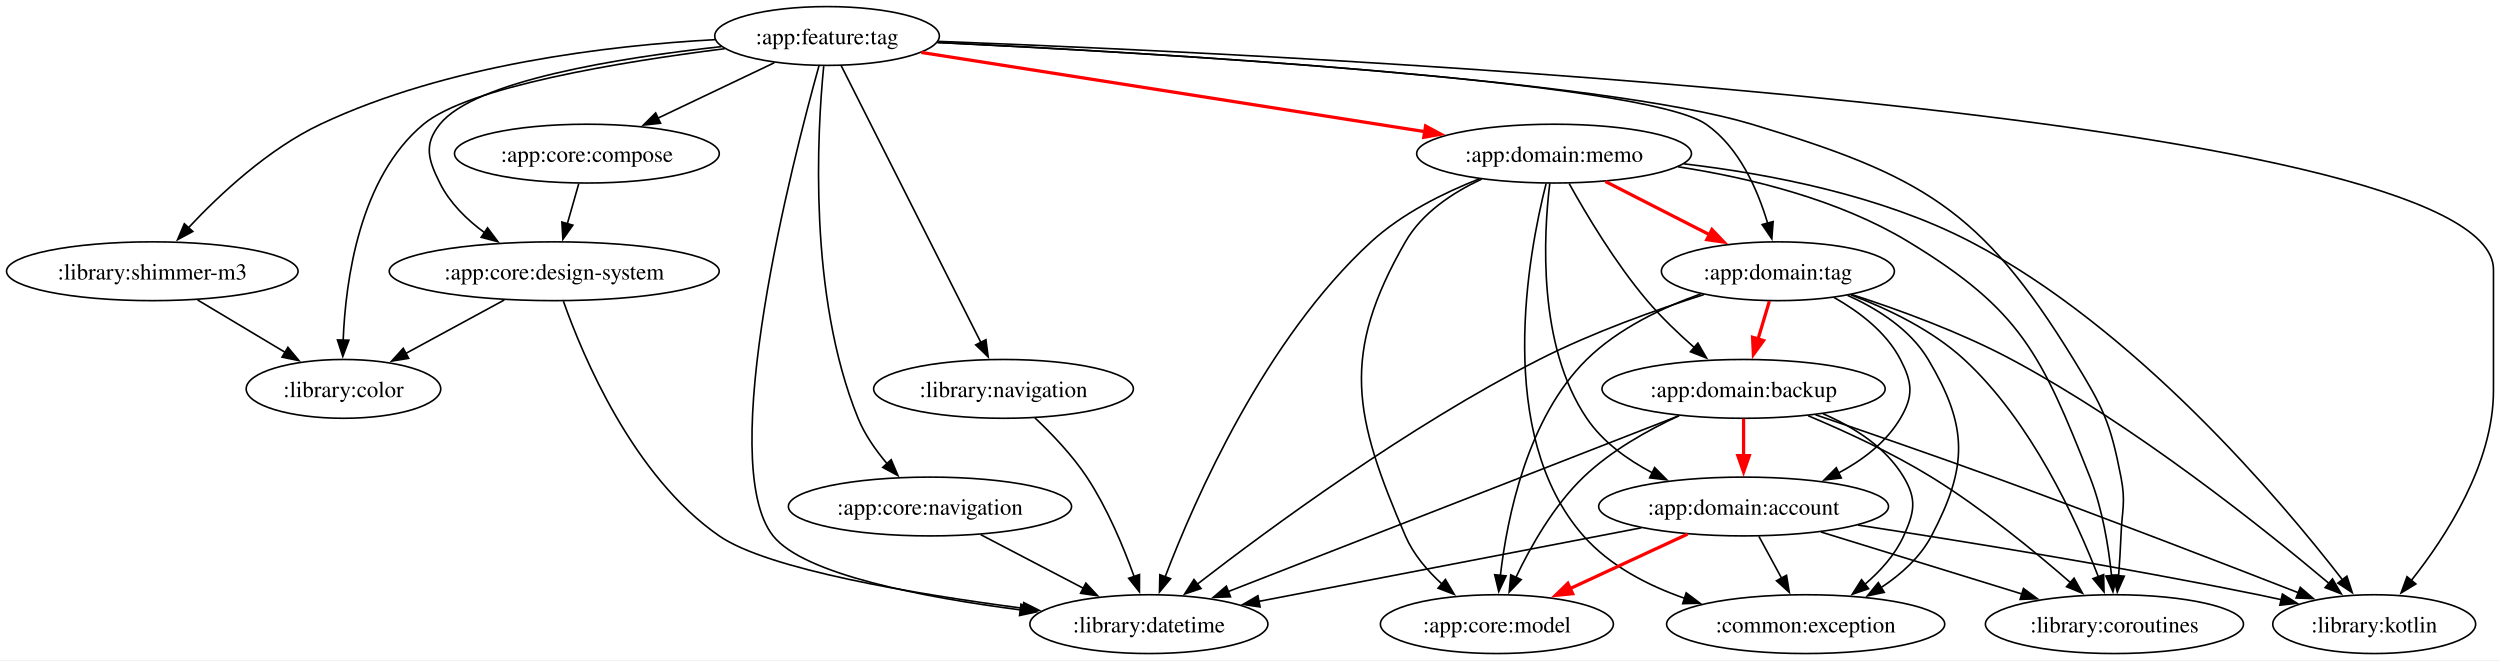
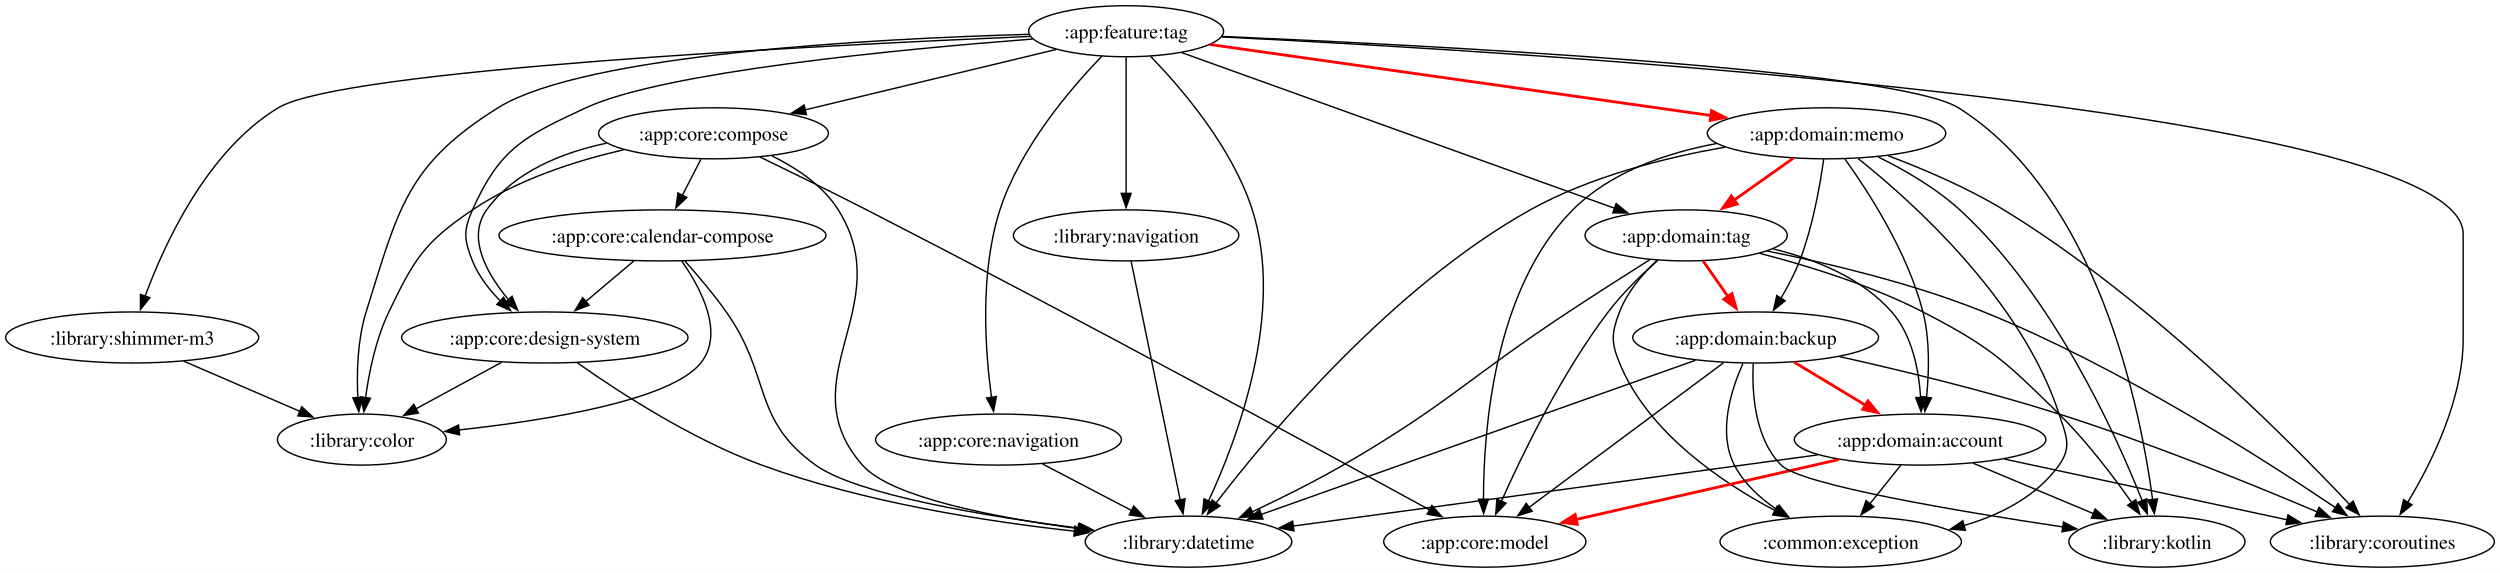
- <svg xmlns="http://www.w3.org/2000/svg" width="2040" height="404pt" viewBox="0 0 1530.23 404">
+ <svg xmlns="http://www.w3.org/2000/svg" width="1763pt" height="404pt" viewBox="0 0 1763.21 404">
  <g class="graph">
-     <path fill="#fff" d="M0 404V0h1530.23v404z" />
-     <g class="node" transform="translate(4 400)">
-       <ellipse cx="502.23" cy="-378" fill="none" stroke="#000" rx="68.75" ry="18" />
-       <text x="502.23" y="-372.95" font-family="Times,serif" font-size="14" text-anchor="middle">:app:feature:tag</text>
-     </g>
-     <g class="node" transform="translate(4 400)">
-       <ellipse cx="355.23" cy="-306" fill="none" stroke="#000" rx="81.04" ry="18" />
-       <text x="355.23" y="-300.95" font-family="Times,serif" font-size="14" text-anchor="middle">:app:core:compose</text>
-     </g>
-     <g stroke="#000" class="edge">
-       <path fill="none" d="M473.97 38.36c-20.97 9.98-48.54 23.12-71.41 34" />
-       <path d="m404.33 75.4-10.54 1.14 7.53-7.46z" />
-     </g>
-     <g class="node" transform="translate(4 400)">
-       <ellipse cx="335.23" cy="-234" fill="none" stroke="#000" rx="101" ry="18" />
-       <text x="335.23" y="-228.95" font-family="Times,serif" font-size="14" text-anchor="middle">:app:core:design-system</text>
-     </g>
-     <g stroke="#000" class="edge">
-       <path fill="none" d="M441.59 28.5c-62.6 6.83-151.11 20.97-172.36 47.5-10.01 12.49-7.13 21.67 0 36 6.09 12.26 16.53 22.45 27.51 30.5" />
-       <path d="m298.43 139.42 6.33 8.49-10.25-2.69z" />
-     </g>
-     <g class="node" transform="translate(4 400)">
-       <ellipse cx="565.23" cy="-90" fill="none" stroke="#000" rx="86.67" ry="18" />
-       <text x="565.23" y="-84.95" font-family="Times,serif" font-size="14" text-anchor="middle">:app:core:navigation</text>
-     </g>
-     <g stroke="#000" class="edge">
-       <path fill="none" d="M504.19 40.48C500.25 80.4 494.5 180.65 525.23 256c4.11 10.08 10.86 19.7 17.86 27.91" />
-       <path d="m545.49 281.34 4.15 9.75-9.32-5.03z" />
-     </g>
-     <g class="node" transform="translate(4 400)">
-       <ellipse cx="206.23" cy="-162" fill="none" stroke="#000" rx="59.54" ry="18" />
-       <text x="206.23" y="-156.95" font-family="Times,serif" font-size="14" text-anchor="middle">:library:color</text>
-     </g>
-     <g stroke="#000" class="edge">
-       <path fill="none" d="M443.58 29.78C379.9 37.81 286.79 53.08 259.23 76c-39.16 32.56-47.71 95.42-49.18 132.22" />
-       <path d="m213.55 208.19-3.73 9.92-3.27-10.08z" />
-     </g>
-     <g class="node" transform="translate(4 400)">
-       <ellipse cx="1449.23" cy="-18" fill="none" stroke="#000" rx="62.1" ry="18" />
-       <text x="1449.23" y="-12.95" font-family="Times,serif" font-size="14" text-anchor="middle">:library:kotlin</text>
-     </g>
-     <g stroke="#000" class="edge">
-       <path fill="none" d="M574.34 25.29c228.25 8.57 951.89 43.33 951.89 139.71v74c0 44.63-28.88 89.3-50.31 116.29" />
-       <path d="m1478.72 357.4-9.05 5.51 3.64-9.95z" />
-     </g>
-     <g class="node" transform="translate(4 400)">
-       <ellipse cx="610.23" cy="-162" fill="none" stroke="#000" rx="79.5" ry="18" />
-       <text x="610.23" y="-156.95" font-family="Times,serif" font-size="14" text-anchor="middle">:library:navigation</text>
-     </g>
-     <g stroke="#000" class="edge">
-       <path fill="none" d="M514.88 40.15c18.68 37.02 62.92 124.67 85.52 169.46" />
-       <path d="m603.47 207.91 1.38 10.51-7.63-7.35z" />
-     </g>
-     <g class="node" transform="translate(4 400)">
-       <ellipse cx="1290.23" cy="-18" fill="none" stroke="#000" rx="78.99" ry="18" />
-       <text x="1290.23" y="-12.95" font-family="Times,serif" font-size="14" text-anchor="middle">:library:coroutines</text>
-     </g>
-     <g stroke="#000" class="edge">
-       <path fill="none" d="M573.86 25.96C703.15 32.18 980.64 48.35 1072.23 76c103.82 31.35 140.23 51.59 197 144 18.05 29.39 22.43 38.13 29 72 3.04 15.71.6 20.01 0 36-.3 7.96-.86 16.58-1.46 24.51" />
-       <path d="m1300.27 352.64-4.3 9.68-2.67-10.25z" />
-     </g>
-     <g class="node" transform="translate(4 400)">
-       <ellipse cx="699.23" cy="-18" fill="none" stroke="#000" rx="72.85" ry="18" />
-       <text x="699.23" y="-12.95" font-family="Times,serif" font-size="14" text-anchor="middle">:library:datetime</text>
-     </g>
-     <g stroke="#000" class="edge">
-       <path fill="none" d="M501.33 40.11C485.3 97.66 437.49 283.09 473.23 328c18.84 23.68 92.53 37.68 151.49 45.29" />
-       <path d="m624.92 369.79 9.49 4.7-10.35 2.24z" />
-     </g>
-     <g class="node" transform="translate(4 400)">
-       <ellipse cx="89.23" cy="-234" fill="none" stroke="#000" rx="89.23" ry="18" />
-       <text x="89.23" y="-228.95" font-family="Times,serif" font-size="14" text-anchor="middle">:library:shimmer-m3</text>
-     </g>
-     <g stroke="#000" class="edge">
-       <path fill="none" d="M437.78 24.23c-65 3.54-164.03 15.18-241.55 51.77-31.98 15.09-61.77 42.95-81 63.49" />
-       <path d="m118.01 141.64-9.33 5.03 4.16-9.75z" />
-     </g>
-     <g class="node" transform="translate(4 400)">
-       <ellipse cx="947.23" cy="-306" fill="none" stroke="#000" rx="84.11" ry="18" />
-       <text x="947.23" y="-300.95" font-family="Times,serif" font-size="14" text-anchor="middle">:app:domain:memo</text>
-     </g>
-     <g stroke="red" stroke-width="2" class="edge">
-       <path fill="none" d="M563.94 32.08c79.08 12.44 221.34 34.82 309.68 48.71" />
-       <path fill="red" d="m872.59 77.09 9.33 5.01L871.5 84z" />
-     </g>
-     <g class="node" transform="translate(4 400)">
-       <ellipse cx="1084.23" cy="-234" fill="none" stroke="#000" rx="71.31" ry="18" />
-       <text x="1084.23" y="-228.95" font-family="Times,serif" font-size="14" text-anchor="middle">:app:domain:tag</text>
-     </g>
-     <g stroke="#000" class="edge">
-       <path fill="none" d="M573.76 26.01C709.62 32.59 1006.3 49.78 1044.23 76c20.36 14.08 31.72 40.37 37.77 60.74" />
-       <path d="m1085.32 135.6-.8 10.56-5.96-8.75z" />
-     </g>
-     <g stroke="#000" class="edge">
-       <path fill="none" d="M354.28 112.3c-2.13 7.46-4.68 16.38-7.06 24.73" />
-       <path d="m350.64 137.79-6.11 8.65-.62-10.58z" />
-     </g>
-     <g stroke="#000" class="edge">
-       <path fill="none" d="m308.65 183.59-60.32 32.73" />
-       <path d="M250.16 219.31 239.7 221l7.12-7.84z" />
-     </g>
-     <g stroke="#000" class="edge">
-       <path fill="none" d="M344.86 184.35c11.85 33.56 42.7 107.26 95.37 143.65 29.65 20.49 119.6 35.58 186.09 44.31" />
-       <path d="m626.63 368.82 9.47 4.75-10.36 2.19z" />
-     </g>
-     <g stroke="#000" class="edge">
-       <path fill="none" d="M600.3 327.24c18.7 9.76 42.7 22.3 62.82 32.81" />
-       <path d="m664.65 356.9 7.24 7.73-10.48-1.52z" />
-     </g>
-     <g stroke="#000" class="edge">
-       <path fill="none" d="M633.45 255.74c10.4 9.8 22.89 22.84 31.78 36.26 12.53 18.94 22.42 42.69 28.97 60.89" />
-       <path d="m697.48 351.65-.05 10.6-6.57-8.31z" />
-     </g>
-     <g stroke="#000" class="edge">
-       <path fill="none" d="M120.95 183.59c16.05 9.6 36.4 21.78 53.63 32.08" />
-       <path d="m176.22 212.57 6.78 8.14-10.38-2.13z" />
-     </g>
-     <g stroke="#000" class="edge">
-       <path fill="none" d="M1030.55 100.25c52.33 6.09 121.05 19.27 175.68 47.75 100.7 52.5 189.72 157.94 227.61 206.91" />
-       <path d="m1436.51 352.64 3.29 10.07-8.85-5.82z" />
-     </g>
-     <g stroke="#000" class="edge">
-       <path fill="none" d="M1027.14 102.06c43.77 6.77 98.41 20.02 141.09 45.94 69.06 41.94 81.21 68.88 111 144 7.64 19.29 11.39 42.44 13.23 60.3" />
-       <path d="m1295.94 351.92-2.62 10.27-4.35-9.66z" />
-     </g>
-     <g stroke="#000" class="edge">
-       <path fill="none" d="M905.54 109.42c-21.92 8.61-47.45 21.28-66.31 38.58-64.9 59.52-107.83 157.28-126.05 205.01" />
-       <path d="m716.48 354.18-6.78 8.15.22-10.59z" />
-     </g>
-     <g stroke="red" stroke-width="2" class="edge">
-       <path fill="none" d="M982.66 111.06c19.32 9.88 44.29 22.63 65.08 33.26" />
-       <path fill="red" d="m1047.87 140.45 7.32 7.67-10.5-1.43z" />
-     </g>
-     <g class="node" transform="translate(4 400)">
-       <ellipse cx="912.23" cy="-18" fill="none" stroke="#000" rx="71.31" ry="18" />
-       <text x="912.23" y="-12.95" font-family="Times,serif" font-size="14" text-anchor="middle">:app:core:model</text>
-     </g>
-     <g stroke="#000" class="edge">
-       <path fill="none" d="M906.92 109.59c-17.8 8.29-36.49 20.66-46.69 38.41-39.87 69.36-31.63 106.52 0 180 4.85 11.27 13.41 21.27 22.4 29.46" />
-       <path d="m884.72 354.65 5.4 9.12-9.91-3.77z" />
-     </g>
-     <g class="node" transform="translate(4 400)">
-       <ellipse cx="1101.23" cy="-18" fill="none" stroke="#000" rx="85.13" ry="18" />
-       <text x="1101.23" y="-12.95" font-family="Times,serif" font-size="14" text-anchor="middle">:common:exception</text>
-     </g>
-     <g stroke="#000" class="edge">
-       <path fill="none" d="M946.38 112.25c-10.81 42.56-31.86 153.64 22.85 215.75 16.12 18.3 39.34 30.34 62.05 38.23" />
-       <path d="m1032.11 362.82 8.45 6.39-10.59.27z" />
-     </g>
-     <g class="node" transform="translate(4 400)">
-       <ellipse cx="1063.23" cy="-90" fill="none" stroke="#000" rx="88.71" ry="18" />
-       <text x="1063.23" y="-84.95" font-family="Times,serif" font-size="14" text-anchor="middle">:app:domain:account</text>
-     </g>
-     <g stroke="#000" class="edge">
-       <path fill="none" d="M948.61 112.25c-3.83 31.5-7.54 99.2 22.62 143.75 9.8 14.49 24.93 25.4 40.3 33.44" />
-       <path d="m1012.78 286.15 7.47 7.51-10.52-1.2z" />
-     </g>
-     <g class="node" transform="translate(4 400)">
-       <ellipse cx="1063.23" cy="-162" fill="none" stroke="#000" rx="86.67" ry="18" />
-       <text x="1063.23" y="-156.95" font-family="Times,serif" font-size="14" text-anchor="middle">:app:domain:backup</text>
-     </g>
-     <g stroke="#000" class="edge">
-       <path fill="none" d="M960.47 112.34c10.36 18.65 28.27 48.73 47.76 71.66 8.6 10.12 19.09 20.14 28.83 28.7" />
-       <path d="m1039.25 209.96 5.32 9.16-9.87-3.84z" />
-     </g>
-     <g stroke="#000" class="edge">
-       <path fill="none" d="M1133.39 180.24c28.84 9.29 66.55 23.03 97.84 39.76 75.16 40.21 153.78 102.93 194.26 137.01" />
-       <path d="m1427.71 354.31 5.36 9.13-9.89-3.8z" />
-     </g>
-     <g stroke="#000" class="edge">
-       <path fill="none" d="M1132.84 180.44c22.75 8.55 49.7 21.46 69.39 39.56 41.05 37.75 68.68 98.14 82.24 133.24" />
-       <path d="m1287.62 351.68.23 10.59-6.78-8.14z" />
-     </g>
-     <g stroke="#000" class="edge">
-       <path fill="none" d="M1042.95 180.27c-29.45 9.39-68.28 23.23-100.72 39.73-80.19 40.78-165.64 103.7-209.4 137.54" />
-       <path d="m735.12 360.19-10.04 3.38 5.74-8.9z" />
-     </g>
-     <g stroke="#000" class="edge">
-       <path fill="none" d="M1040.97 179.88c-23.33 8.32-50.51 21.19-69.74 40.12-36.41 35.84-48.73 96.73-52.89 132.47" />
-       <path d="m921.86 352.46-4.49 9.59-2.47-10.3z" />
-     </g>
-     <g stroke="#000" class="edge">
-       <path fill="none" d="M1130.85 180.74c18.5 8.29 38.42 20.9 49.38 39.26 24.59 41.23 24.33 65.51 2 108-6.86 13.03-18.53 23.49-30.74 31.55" />
-       <path d="m1153.33 362.53-10.37 2.2 6.74-8.18z" />
-     </g>
-     <g stroke="#000" class="edge">
-       <path fill="none" d="M1122.57 182.03c15.39 8.7 32 21.26 40.66 37.97 7.35 14.21 8.13 22.22 0 36-8.7 14.73-23.11 25.64-38.15 33.61" />
-       <path d="m1127.03 292.55-10.52 1.22 7.47-7.52z" />
-     </g>
-     <g stroke="red" stroke-width="2" class="edge">
-       <path fill="none" d="M1083.03 184.3c-2.23 7.46-4.91 16.38-7.42 24.73" />
-       <path fill="red" d="m1079.45 208.42-6.22 8.58-.48-10.59z" />
-     </g>
-     <g stroke="#000" class="edge">
-       <path fill="none" d="M1137.23 321.37c64 9.82 161.17 25.56 245 42.63 4.61.94 9.37 1.96 14.15 3.03" />
-       <path d="m1397.05 363.59 8.97 5.64-10.53 1.18z" />
-     </g>
-     <g stroke="#000" class="edge">
-       <path fill="none" d="M1114.54 325.59c35.83 11.05 85.19 26.27 123.11 37.97" />
-       <path d="m1238.55 360.17 8.53 6.29-10.59.4z" />
-     </g>
-     <g stroke="#000" class="edge">
-       <path fill="none" d="M1004.65 323.03c-65.23 12.55-167.12 32.14-234.08 45.02" />
-       <path d="m771.28 371.48-10.48-1.55 9.16-5.33z" />
-     </g>
-     <g stroke="red" stroke-width="2" class="edge">
-       <path fill="none" d="M1032.96 326.88c-21.73 10.08-50.04 23.2-73.33 34" />
-       <path fill="red" d="m962.61 363.36-10.55 1.03 7.6-7.38z" />
-     </g>
-     <g stroke="#000" class="edge">
-       <path fill="none" d="M1076.62 328.3c4.19 7.72 9.22 16.99 13.89 25.59" />
-       <path d="m1093.52 352.11 1.7 10.46-7.85-7.12z" />
-     </g>
-     <g stroke="#000" class="edge">
-       <path fill="none" d="M1111.21 253.83c30.65 10.43 72.43 24.85 109.02 38.17 65.11 23.71 139.87 52.56 186.77 70.85" />
-       <path d="m1407.98 359.48 8.04 6.9-10.59-.38z" />
-     </g>
-     <g stroke="#000" class="edge">
-       <path fill="none" d="M1106.75 254.44c22.76 9.56 51.51 22.81 75.48 37.56 31.04 19.11 63.3 45.56 85.18 64.66" />
-       <path d="m1269.52 353.85 5.18 9.24-9.81-4z" />
-     </g>
-     <g stroke="#000" class="edge">
-       <path fill="none" d="M1027.58 254.47c-67.13 26.18-202.94 79.16-275.71 107.55" />
-       <path d="m753.18 365.27-10.59.37 8.04-6.89z" />
-     </g>
-     <g stroke="#000" class="edge">
-       <path fill="none" d="M1027.82 254.37c-19.27 8.91-41.85 21.56-58.59 37.63-18.12 17.38-32.24 42.27-41.33 61.31" />
-       <path d="m931.1 354.73-7.34 7.64.97-10.55z" />
-     </g>
-     <g stroke="#000" class="edge">
-       <path fill="none" d="M1115.86 253.22c18.85 8.15 38.47 20.5 49.37 38.78 8.19 13.74 6.57 21.41 0 36-5.21 11.54-14.31 21.58-23.87 29.73" />
-       <path d="m1143.76 360.29-10.03 3.44 5.7-8.94z" />
-     </g>
-     <g stroke="red" stroke-width="2" class="edge">
-       <path fill="none" d="M1067.23 256.3v24.16" />
-       <path fill="red" d="m1070.73 278.87-3.5 10-3.5-10z" />
+     <path fill="#fff" d="M0 404V0h1763.21v404z" />
+     <g class="node" transform="translate(4 400)">
+       <ellipse cx="790.23" cy="-378" fill="none" stroke="#000" rx="68.75" ry="18" />
+       <text x="790.23" y="-372.95" font-family="Times,serif" font-size="14" text-anchor="middle">:app:feature:tag</text>
+     </g>
+     <g class="node" transform="translate(4 400)">
+       <ellipse cx="499.23" cy="-306" fill="none" stroke="#000" rx="81.04" ry="18" />
+       <text x="499.23" y="-300.95" font-family="Times,serif" font-size="14" text-anchor="middle">:app:core:compose</text>
+     </g>
+     <g stroke="#000" class="edge">
+       <path fill="none" d="M744.86 34.87C696.11 46.6 621.31 64.59 567.85 77.45" />
+       <path d="m568.8 80.83-10.54-1.07 8.9-5.74z" />
+     </g>
+     <g class="node" transform="translate(4 400)">
+       <ellipse cx="380.23" cy="-162" fill="none" stroke="#000" rx="101" ry="18" />
+       <text x="380.23" y="-156.95" font-family="Times,serif" font-size="14" text-anchor="middle">:app:core:design-system</text>
+     </g>
+     <g stroke="#000" class="edge">
+       <path fill="none" d="M728.22 27.51C634.4 34.7 467.79 50.61 413.23 76c-43.37 20.18-60.54 28.3-80 72-6.51 14.62-5.99 21.16 0 36 4.25 10.55 11.71 20.17 19.64 28.24" />
+       <path d="m355.19 209.62 4.89 9.4-9.68-4.3z" />
+     </g>
+     <g class="node" transform="translate(4 400)">
+       <ellipse cx="700.23" cy="-90" fill="none" stroke="#000" rx="86.67" ry="18" />
+       <text x="700.23" y="-84.95" font-family="Times,serif" font-size="14" text-anchor="middle">:app:core:navigation</text>
+     </g>
+     <g stroke="#000" class="edge">
+       <path fill="none" d="M777.07 39.68C755.47 62 719.47 103.89 705.23 148c-14.39 44.54-10.39 99.69-5.89 132.52" />
+       <path d="m702.74 279.64-1.98 10.4-4.94-9.37z" />
+     </g>
+     <g class="node" transform="translate(4 400)">
+       <ellipse cx="251.23" cy="-90" fill="none" stroke="#000" rx="59.54" ry="18" />
+       <text x="251.23" y="-84.95" font-family="Times,serif" font-size="14" text-anchor="middle">:library:color</text>
+     </g>
+     <g stroke="#000" class="edge">
+       <path fill="none" d="M725.8 24.19C617.39 27.21 412.16 37.95 351.23 76c-64.63 40.35-70.23 71.3-93 144-6.13 19.54-6.72 42.68-5.86 60.47" />
+       <path d="m255.85 280.09-2.81 10.22-4.17-9.74z" />
+     </g>
+     <g class="node" transform="translate(4 400)">
+       <ellipse cx="1517.23" cy="-18" fill="none" stroke="#000" rx="62.1" ry="18" />
+       <text x="1517.23" y="-12.95" font-family="Times,serif" font-size="14" text-anchor="middle">:library:kotlin</text>
+     </g>
+     <g stroke="#000" class="edge">
+       <path fill="none" d="M861.89 25.67c145.03 6.22 476.21 23.22 519.34 50.33 98.7 62.05 128.64 213.45 137 276.6" />
+       <path d="m1521.66 351.81-2.25 10.35-4.7-9.49z" />
+     </g>
+     <g class="node" transform="translate(4 400)">
+       <ellipse cx="790.23" cy="-234" fill="none" stroke="#000" rx="79.5" ry="18" />
+       <text x="790.23" y="-228.95" font-family="Times,serif" font-size="14" text-anchor="middle">:library:navigation</text>
+     </g>
+     <g stroke="#000" class="edge">
+       <path fill="none" d="M794.23 40.41v96.17" />
+       <path d="m797.73 136.38-3.5 10-3.5-10z" />
+     </g>
+     <g class="node" transform="translate(4 400)">
+       <ellipse cx="1676.23" cy="-18" fill="none" stroke="#000" rx="78.99" ry="18" />
+       <text x="1676.23" y="-12.95" font-family="Times,serif" font-size="14" text-anchor="middle">:library:coroutines</text>
+     </g>
+     <g stroke="#000" class="edge">
+       <path fill="none" d="M861.67 26.04c215.82 10.62 875.56 50.33 875.56 138.96v74c0 42.64-22.41 87.62-39.12 115.26" />
+       <path d="m1701.11 356.05-8.27 6.63 2.34-10.34z" />
+     </g>
+     <g class="node" transform="translate(4 400)">
+       <ellipse cx="834.23" cy="-18" fill="none" stroke="#000" rx="72.85" ry="18" />
+       <text x="834.23" y="-12.95" font-family="Times,serif" font-size="14" text-anchor="middle">:library:datetime</text>
+     </g>
+     <g stroke="#000" class="edge">
+       <path fill="none" d="M811.43 39.67c21.64 22.3 57.68 64.18 71.8 108.33 23.12 72.35-10.41 161.35-30.98 205.48" />
+       <path d="m855.49 354.83-7.49 7.5 1.18-10.53z" />
+     </g>
+     <g class="node" transform="translate(4 400)">
+       <ellipse cx="89.23" cy="-162" fill="none" stroke="#000" rx="89.23" ry="18" />
+       <text x="89.23" y="-156.95" font-family="Times,serif" font-size="14" text-anchor="middle">:library:shimmer-m3</text>
+     </g>
+     <g stroke="#000" class="edge">
+       <path fill="none" d="M726.47 25.66C579.44 31.9 240.7 49.03 196.23 76c-50.15 30.4-80.14 95.55-93.91 132.99" />
+       <path d="m105.69 209.95-6.63 8.27.02-10.6z" />
+     </g>
+     <g class="node" transform="translate(4 400)">
+       <ellipse cx="1284.23" cy="-306" fill="none" stroke="#000" rx="84.11" ry="18" />
+       <text x="1284.23" y="-300.95" font-family="Times,serif" font-size="14" text-anchor="middle">:app:domain:memo</text>
+     </g>
+     <g stroke="red" stroke-width="2" class="edge">
+       <path fill="none" d="M853.32 31.37c88.53 12.55 255.76 36.25 355.07 50.32" />
+       <path fill="red" d="m1207.15 77.98 9.41 4.87-10.39 2.06z" />
+     </g>
+     <g class="node" transform="translate(4 400)">
+       <ellipse cx="1185.23" cy="-234" fill="none" stroke="#000" rx="71.31" ry="18" />
+       <text x="1185.23" y="-228.95" font-family="Times,serif" font-size="14" text-anchor="middle">:app:domain:tag</text>
+     </g>
+     <g stroke="#000" class="edge">
+       <path fill="none" d="m833.54 37.13 305.2 109.72" />
+       <path d="m1139.83 143.52 8.23 6.68-10.6-.09z" />
+     </g>
+     <g stroke="#000" class="edge">
+       <path fill="none" d="M427.76 100.96c-31.44 6.65-65.09 20.11-84.53 47.04-14.13 19.56-.03 44.75 15.36 63.34" />
+       <path d="m361.14 208.94 3.99 9.81-9.24-5.18z" />
+     </g>
+     <g stroke="#000" class="edge">
+       <path fill="none" d="M440 105.55c-33.78 7.81-74.86 20.93-106.77 42.45-34.31 23.13-41.07 34.72-59 72-9.18 19.06-13.95 42.53-16.42 60.58" />
+       <path d="m261.31 280.81-4.66 9.51-2.29-10.34z" />
+     </g>
+     <g stroke="#000" class="edge">
+       <path fill="none" d="M544.42 109.94c17.35 8.46 35.98 20.85 46.81 38.06 42.78 68.02-35.94 119.55 17 180 19.97 22.81 93.69 36.95 152.35 44.83" />
+       <path d="m760.75 369.33 9.47 4.76-10.37 2.18z" />
+     </g>
+     <g class="node" transform="translate(4 400)">
+       <ellipse cx="463.23" cy="-234" fill="none" stroke="#000" rx="115.33" ry="18" />
+       <text x="463.23" y="-228.95" font-family="Times,serif" font-size="14" text-anchor="middle">:app:core:calendar-compose</text>
+     </g>
+     <g stroke="#000" class="edge">
+       <path fill="none" d="M494.33 112.3c-3.97 7.72-8.74 16.99-13.16 25.59" />
+       <path d="m484.4 139.26-7.69 7.29 1.46-10.49z" />
+     </g>
+     <g class="node" transform="translate(4 400)">
+       <ellipse cx="1043.23" cy="-18" fill="none" stroke="#000" rx="71.31" ry="18" />
+       <text x="1043.23" y="-12.95" font-family="Times,serif" font-size="14" text-anchor="middle">:app:core:model</text>
+     </g>
+     <g stroke="#000" class="edge">
+       <path fill="none" d="M535.98 110.71c21.49 10.4 50.15 24.43 75.25 37.29 147.72 75.69 321.09 170 397.04 211.6" />
+       <path d="m1009.91 356.51 7.09 7.87-10.45-1.74z" />
+     </g>
+     <g stroke="#000" class="edge">
+       <path fill="none" d="m353.65 255.59-60.32 32.73" />
+       <path d="M295.16 291.31 284.7 293l7.12-7.84z" />
+     </g>
+     <g stroke="#000" class="edge">
+       <path fill="none" d="M407.3 255.95c28.89 20.36 80.57 54 129.93 72.05 72.12 26.38 158.91 39.87 220.72 46.62" />
+       <path d="m758.11 371.11 9.58 4.53-10.31 2.43z" />
+     </g>
+     <g stroke="#000" class="edge">
+       <path fill="none" d="M735.3 327.24c18.7 9.76 42.7 22.3 62.82 32.81" />
+       <path d="m799.65 356.9 7.24 7.73-10.48-1.52z" />
+     </g>
+     <g stroke="#000" class="edge">
+       <path fill="none" d="M797.75 184.15c7.56 36.78 25.41 123.56 34.67 168.61" />
+       <path d="m835.79 351.79-1.41 10.5-5.45-9.1z" />
+     </g>
+     <g stroke="#000" class="edge">
+       <path fill="none" d="M129.58 254.71c24.24 10.47 56.25 24.3 81.89 35.38" />
+       <path d="m212.84 286.87 7.79 7.18-10.56-.75z" />
+     </g>
+     <g stroke="#000" class="edge">
+       <path fill="none" d="M1324.67 110.68c18.55 9.13 40.69 21.89 57.56 37.32 65.33 59.77 109.67 157.41 128.61 205.07" />
+       <path d="m1514.1 351.79.36 10.58-6.88-8.05z" />
+     </g>
+     <g stroke="#000" class="edge">
+       <path fill="none" d="M1331.7 109.83c24.76 9.32 55.87 22.52 81.53 38.17 100.66 61.39 200.24 161.44 243.95 207.87" />
+       <path d="m1659.61 353.35 4.27 9.7-9.38-4.92z" />
+     </g>
+     <g stroke="#000" class="edge">
+       <path fill="none" d="M1216.58 103.75c-42.03 7.37-95.01 20.65-137.35 44.25-97.7 54.45-184.54 158.46-221.76 206.94" />
+       <path d="m860.45 356.8-8.83 5.85 3.25-10.08z" />
+     </g>
+     <g stroke="red" stroke-width="2" class="edge">
+       <path fill="none" d="M1264.76 111.59c-12.82 9.07-28.9 20.44-42.93 30.35" />
+       <path fill="red" d="m1225.18 143.87-10.19 2.91 6.14-8.63z" />
+     </g>
+     <g stroke="#000" class="edge">
+       <path fill="none" d="M1210.43 101.23c-35.1 6.64-74.56 20.02-101.2 46.77-55.56 55.78-62.95 155.35-62.96 204.27" />
+       <path d="m1049.77 352-3.39 10.04-3.61-9.96z" />
+     </g>
+     <g class="node" transform="translate(4 400)">
+       <ellipse cx="1294.23" cy="-18" fill="none" stroke="#000" rx="85.13" ry="18" />
+       <text x="1294.23" y="-12.95" font-family="Times,serif" font-size="14" text-anchor="middle">:common:exception</text>
+     </g>
+     <g stroke="#000" class="edge">
+       <path fill="none" d="M1310.42 111.73c38.46 30.64 115.86 100.03 141.81 180.27 4.92 15.22 9.29 22.97 0 36-15.74 22.05-41.27 35.02-67.05 42.62" />
+       <path d="m1386.16 373.98-10.56-.81 8.76-5.96z" />
+     </g>
+     <g class="node" transform="translate(4 400)">
+       <ellipse cx="1350.23" cy="-90" fill="none" stroke="#000" rx="88.71" ry="18" />
+       <text x="1350.23" y="-84.95" font-family="Times,serif" font-size="14" text-anchor="middle">:app:domain:account</text>
+     </g>
+     <g stroke="#000" class="edge">
+       <path fill="none" d="M1301.14 112.04c16.56 23.03 44.43 66.06 55.09 107.96 5.01 19.72 4.34 42.68 2.5 60.35" />
+       <path d="m1362.23 280.63-4.71 9.5-2.24-10.36z" />
+     </g>
+     <g class="node" transform="translate(4 400)">
+       <ellipse cx="1234.23" cy="-162" fill="none" stroke="#000" rx="86.67" ry="18" />
+       <text x="1234.23" y="-156.95" font-family="Times,serif" font-size="14" text-anchor="middle">:app:domain:backup</text>
+     </g>
+     <g stroke="#000" class="edge">
+       <path fill="none" d="M1286.21 112.2c-2.52 18.27-7.68 47.79-16.98 71.8-3.47 8.95-8.33 18.15-13.18 26.33" />
+       <path d="m1259.07 212.1-8.25 6.66 2.3-10.35z" />
+     </g>
+     <g stroke="#000" class="edge">
+       <path fill="none" d="M1241.04 178.63c33.9 8.76 78.54 22.51 115.19 41.37 47.41 24.41 57.98 34.59 96 72 19.48 19.18 38.27 43.97 51.31 62.51" />
+       <path d="m1506.32 352.37 2.8 10.22-8.56-6.24z" />
+     </g>
+     <g stroke="#000" class="edge">
+       <path fill="none" d="M1246.26 177.01c43.01 8.58 102.93 22.79 152.97 42.99 95.01 38.37 197.16 103.71 248.13 138.17" />
+       <path d="m1649.01 355.06 6.3 8.52-10.24-2.74z" />
+     </g>
+     <g stroke="#000" class="edge">
+       <path fill="none" d="M1163.68 183.05c-16.48 10.42-38.32 24.35-57.45 36.95-71.35 46.99-85.07 65.21-159 108-20.54 11.88-44.12 23.58-64.09 32.95" />
+       <path d="m884.68 364.09-10.55 1.03 7.6-7.38z" />
+     </g>
+     <g stroke="#000" class="edge">
+       <path fill="none" d="M1169.16 183.6c-11.13 9.84-24.75 22.99-34.93 36.4-32.81 43.19-60.55 100.36-75.39 133.67" />
+       <path d="m1062.14 354.86-7.22 7.75.81-10.56z" />
+     </g>
+     <g stroke="#000" class="edge">
+       <path fill="none" d="M1168.94 183.37c-10.11 9.49-21.3 22.37-26.71 36.63-5.68 14.96-6.08 21.2 0 36 20.06 48.93 71.51 83.9 109.88 104.19" />
+       <path d="m1253.39 356.92 7.31 7.67-10.5-1.44z" />
+     </g>
+     <g stroke="#000" class="edge">
+       <path fill="none" d="M1250.54 175.52c29.27 7.16 62.46 20.31 83.69 44.48 14.47 16.48 19.13 41.17 20.37 60.37" />
+       <path d="m1358.09 280.14-3.16 10.11-3.83-9.87z" />
+     </g>
+     <g stroke="red" stroke-width="2" class="edge">
+       <path fill="none" d="M1201.09 183.95c5.57 7.96 12.35 17.64 18.58 26.54" />
+       <path fill="red" d="m1221.53 207.05 2.87 10.19-8.61-6.18z" />
+     </g>
+     <g stroke="#000" class="edge">
+       <path fill="none" d="M447.13 183.95c-10.22 8.62-22.83 19.25-34.06 28.73" />
+       <path d="m415.48 215.22-9.9 3.77 5.38-9.12z" />
+     </g>
+     <g stroke="#000" class="edge">
+       <path fill="none" d="M480.87 184.17c13.6 19.33 30.23 50.8 13.36 71.83-21.07 26.25-107.56 40.31-170.45 47.21" />
+       <path d="m324.15 306.69-10.32-2.43 9.58-4.53z" />
+     </g>
+     <g stroke="#000" class="edge">
+       <path fill="none" d="M483.03 184.04c9.02 10.1 20.27 23.35 29.2 35.96 32.1 45.36 17.79 75.68 63 108 29.32 20.97 119.34 35.96 185.93 44.53" />
+       <path d="m761.48 369.04 9.49 4.73-10.36 2.22z" />
+     </g>
+     <g stroke="#000" class="edge">
+       <path fill="none" d="M1391.7 326.71c25.11 10.52 58.28 24.43 84.77 35.53" />
+       <path d="m1477.73 358.97 7.87 7.1-10.57-.64z" />
+     </g>
+     <g stroke="#000" class="edge">
+       <path fill="none" d="M1413.64 323.76c56.33 12.09 140.85 30.24 199.56 42.85" />
+       <path d="m1613.69 363.13 9.04 5.53-10.51 1.32z" />
+     </g>
+     <g stroke="#000" class="edge">
+       <path fill="none" d="M1281.93 320.81c-97.78 13.26-271.27 36.8-369.85 50.17" />
+       <path d="m912.61 374.44-10.38-2.12 9.44-4.82z" />
+     </g>
+     <g stroke="red" stroke-width="2" class="edge">
+       <path fill="none" d="M1296.84 324.08c-53.17 12.13-132.1 30.12-186.91 42.62" />
+       <path fill="red" d="m1112.44 369.72-10.53-1.19 8.98-5.64z" />
+     </g>
+     <g stroke="#000" class="edge">
+       <path fill="none" d="M1340.67 327.95c-6.6 8.25-14.68 18.35-22.01 27.51" />
+       <path d="m1321.58 357.41-8.98 5.62 3.52-10z" />
+     </g>
+     <g stroke="#000" class="edge">
+       <path fill="none" d="M1236.51 256.33c-.95 20.09.86 52.85 19.72 71.67 14.03 14.01 125.11 32.63 198.93 43.66" />
+       <path d="m1455.34 368.15 9.38 4.93-10.4 1.99z" />
+     </g>
+     <g stroke="#000" class="edge">
+       <path fill="none" d="M1297.38 251.49c43.29 9.66 103.23 24.12 154.85 40.51 64.3 20.42 136.54 49.74 182.14 69.07" />
+       <path d="m1635.58 357.79 7.83 7.14-10.57-.7z" />
+     </g>
+     <g stroke="#000" class="edge">
+       <path fill="none" d="M1195.8 254.06c-74.03 26.28-226.5 80.41-306.31 108.74" />
+       <path d="m890.75 366.07-10.6.05 8.26-6.65z" />
+     </g>
+     <g stroke="#000" class="edge">
+       <path fill="none" d="m1215.56 255.85-137.1 101.93" />
+       <path d="m1080.59 360.55-10.11 3.16 5.94-8.77z" />
+     </g>
+     <g stroke="#000" class="edge">
+       <path fill="none" d="M1229.23 256.38c-8.34 18.69-17.82 48.8-6 71.62 6.65 12.85 18.01 23.25 29.9 31.32" />
+       <path d="m1254.79 356.23 6.63 8.26-10.33-2.32z" />
+     </g>
+     <g stroke="red" stroke-width="2" class="edge">
+       <path fill="none" d="M1265.42 255.41c15.45 9.33 35.01 21.13 51.84 31.28" />
+       <path fill="red" d="m1317.45 282.72 6.76 8.16-10.38-2.17z" />
    </g>
  </g>
</svg>
